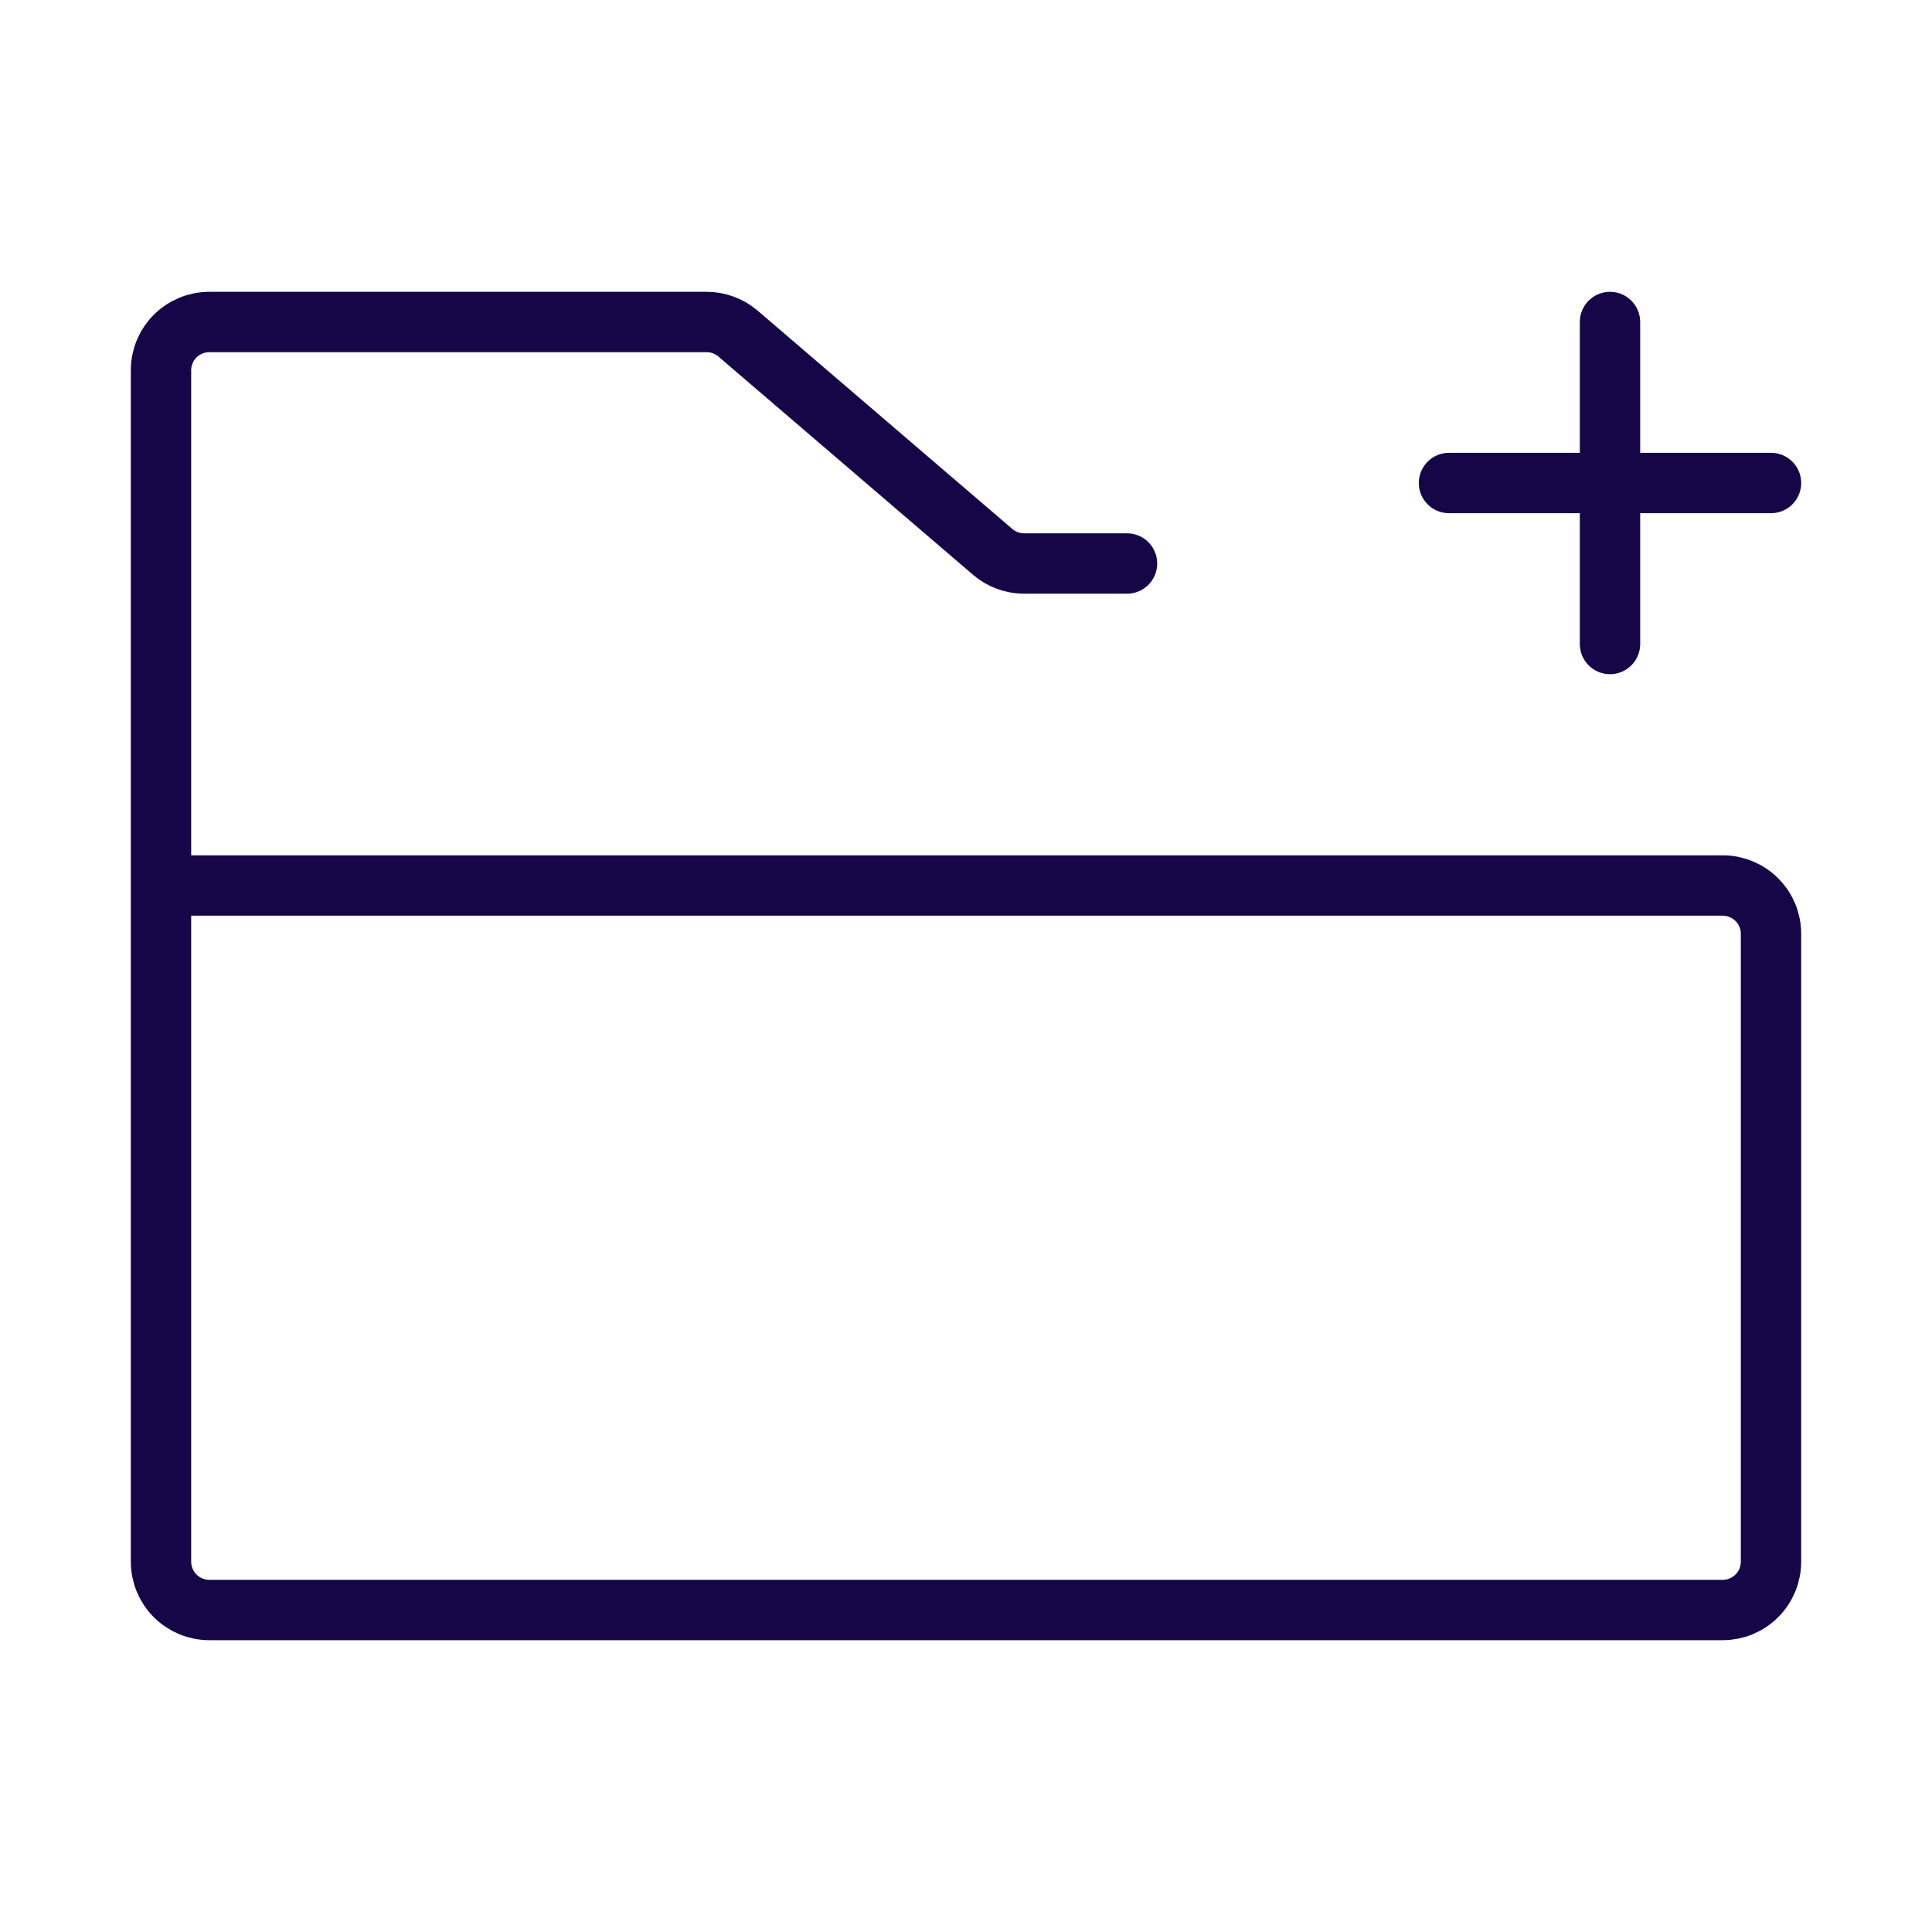
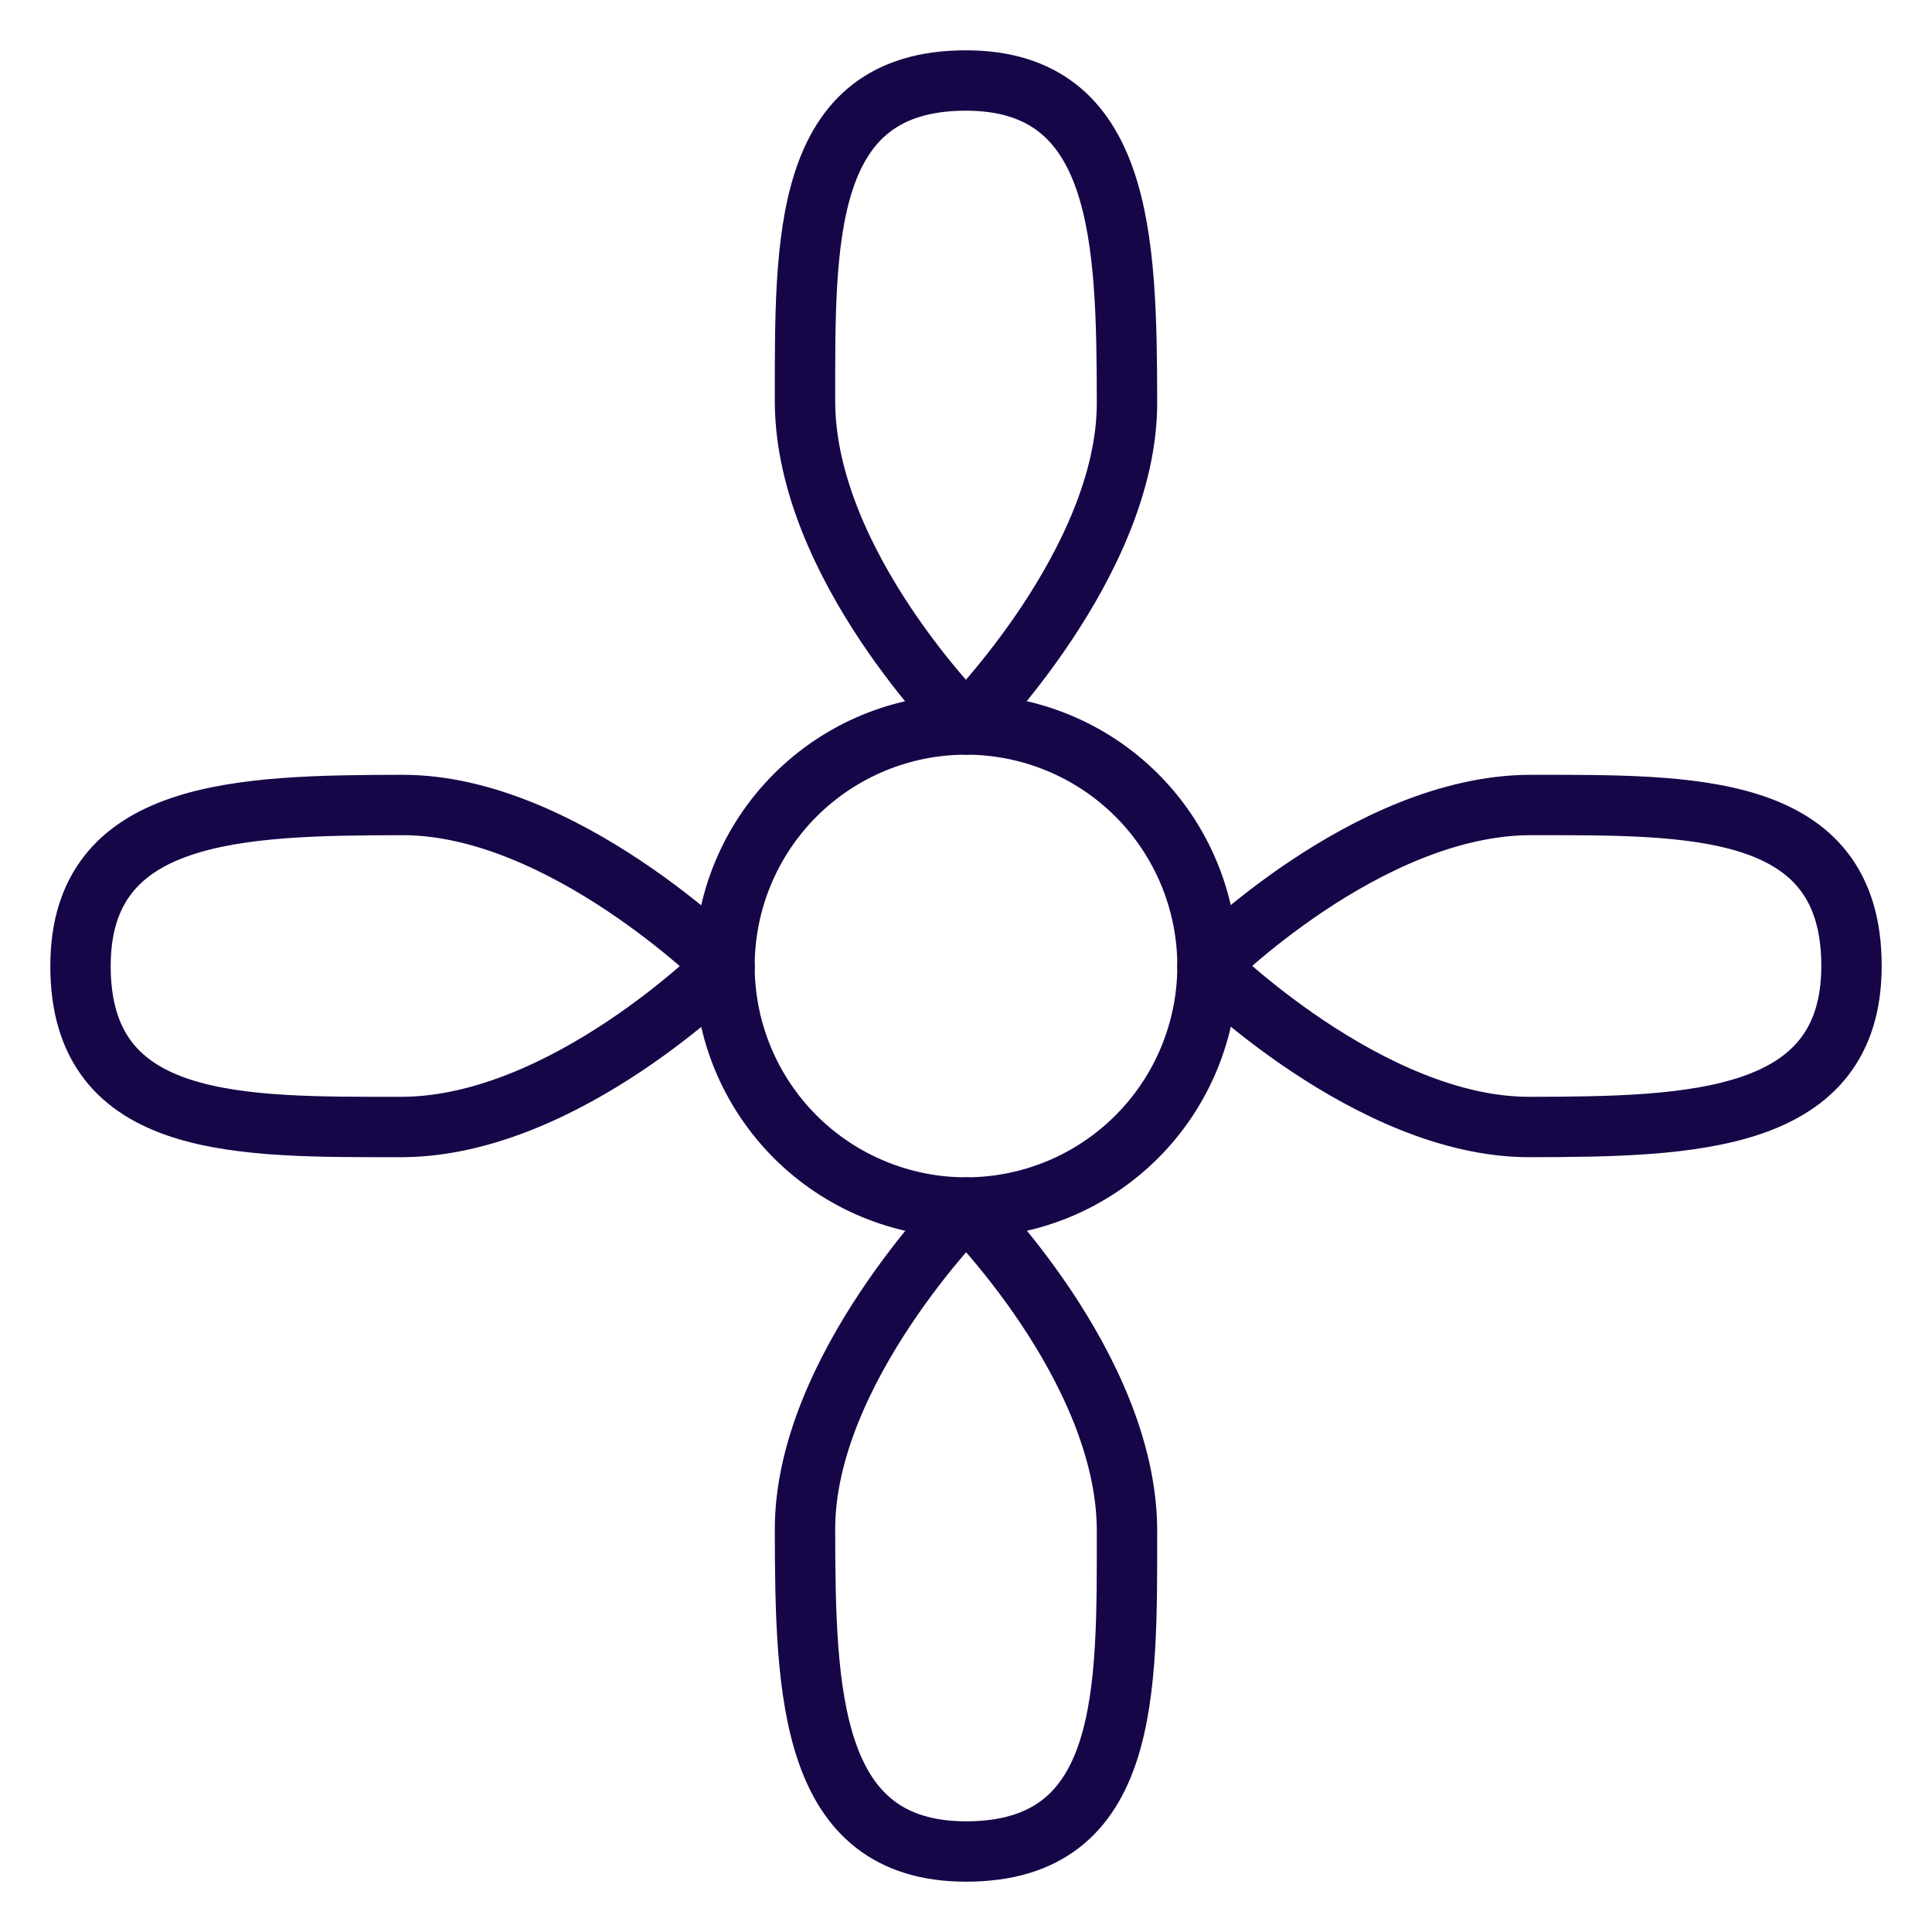
<svg xmlns="http://www.w3.org/2000/svg" width="48" height="48" viewBox="0 0 48 48" fill="none">
-   <path d="M36 12H40M44 12H40M40 12V8M40 12V16M4 22V9.2C4 8.882 4.126 8.577 4.351 8.351C4.577 8.126 4.882 8 5.2 8H17.556C17.842 8 18.119 8.102 18.336 8.288L24.664 13.712C24.881 13.898 25.158 14 25.444 14H28M42.8 40H5.2C4.882 40 4.577 39.874 4.351 39.648C4.126 39.423 4 39.118 4 38.8V22H42.8C42.958 22 43.114 22.031 43.259 22.091C43.405 22.152 43.537 22.24 43.648 22.352C43.76 22.463 43.848 22.595 43.909 22.741C43.969 22.886 44 23.042 44 23.2V38.8C44 38.958 43.969 39.114 43.909 39.259C43.848 39.405 43.76 39.537 43.648 39.648C43.537 39.76 43.405 39.848 43.259 39.909C43.114 39.969 42.958 40 42.8 40V40Z" stroke="#160647" stroke-width="1.5" stroke-linecap="round" stroke-linejoin="round" />
+   <path d="M24 30C25.591 30 27.117 29.368 28.243 28.243C29.368 27.117 30 25.591 30 24C30 22.409 29.368 20.883 28.243 19.757C27.117 18.632 25.591 18 24 18C22.409 18 20.883 18.632 19.757 19.757C18.632 20.883 18 22.409 18 24C18 25.591 18.632 27.117 19.757 28.243C20.883 29.368 22.409 30 24 30V30Z" stroke="#160647" stroke-width="1.5" stroke-miterlimit="1.5" stroke-linecap="round" stroke-linejoin="round" />
+   <path d="M24 18C24 18 20.024 14.05 20 10C20.002 6.014 19.9 1.998 24 2C27.896 2.002 27.994 5.952 28 10C28.006 13.97 24 18 24 18ZM30 24C30 24 33.95 20.024 38 20C41.986 20.002 46.002 19.9 46 24C45.998 27.896 42.048 27.994 38 28C34.03 28.006 30 24 30 24ZM18 24C18 24 14.05 27.976 10 28C6.014 27.998 1.998 28.1 2 24C2.002 20.104 5.952 20.006 10 20C13.97 19.994 18 24 18 24ZM24 30C24 30 27.976 33.95 28 38C27.998 41.986 28.1 46.002 24 46C20.104 45.998 20.006 42.048 20 38C19.994 34.03 24 30 24 30Z" stroke="#160647" stroke-width="1.5" stroke-miterlimit="1.5" stroke-linecap="round" stroke-linejoin="round" />
</svg>
